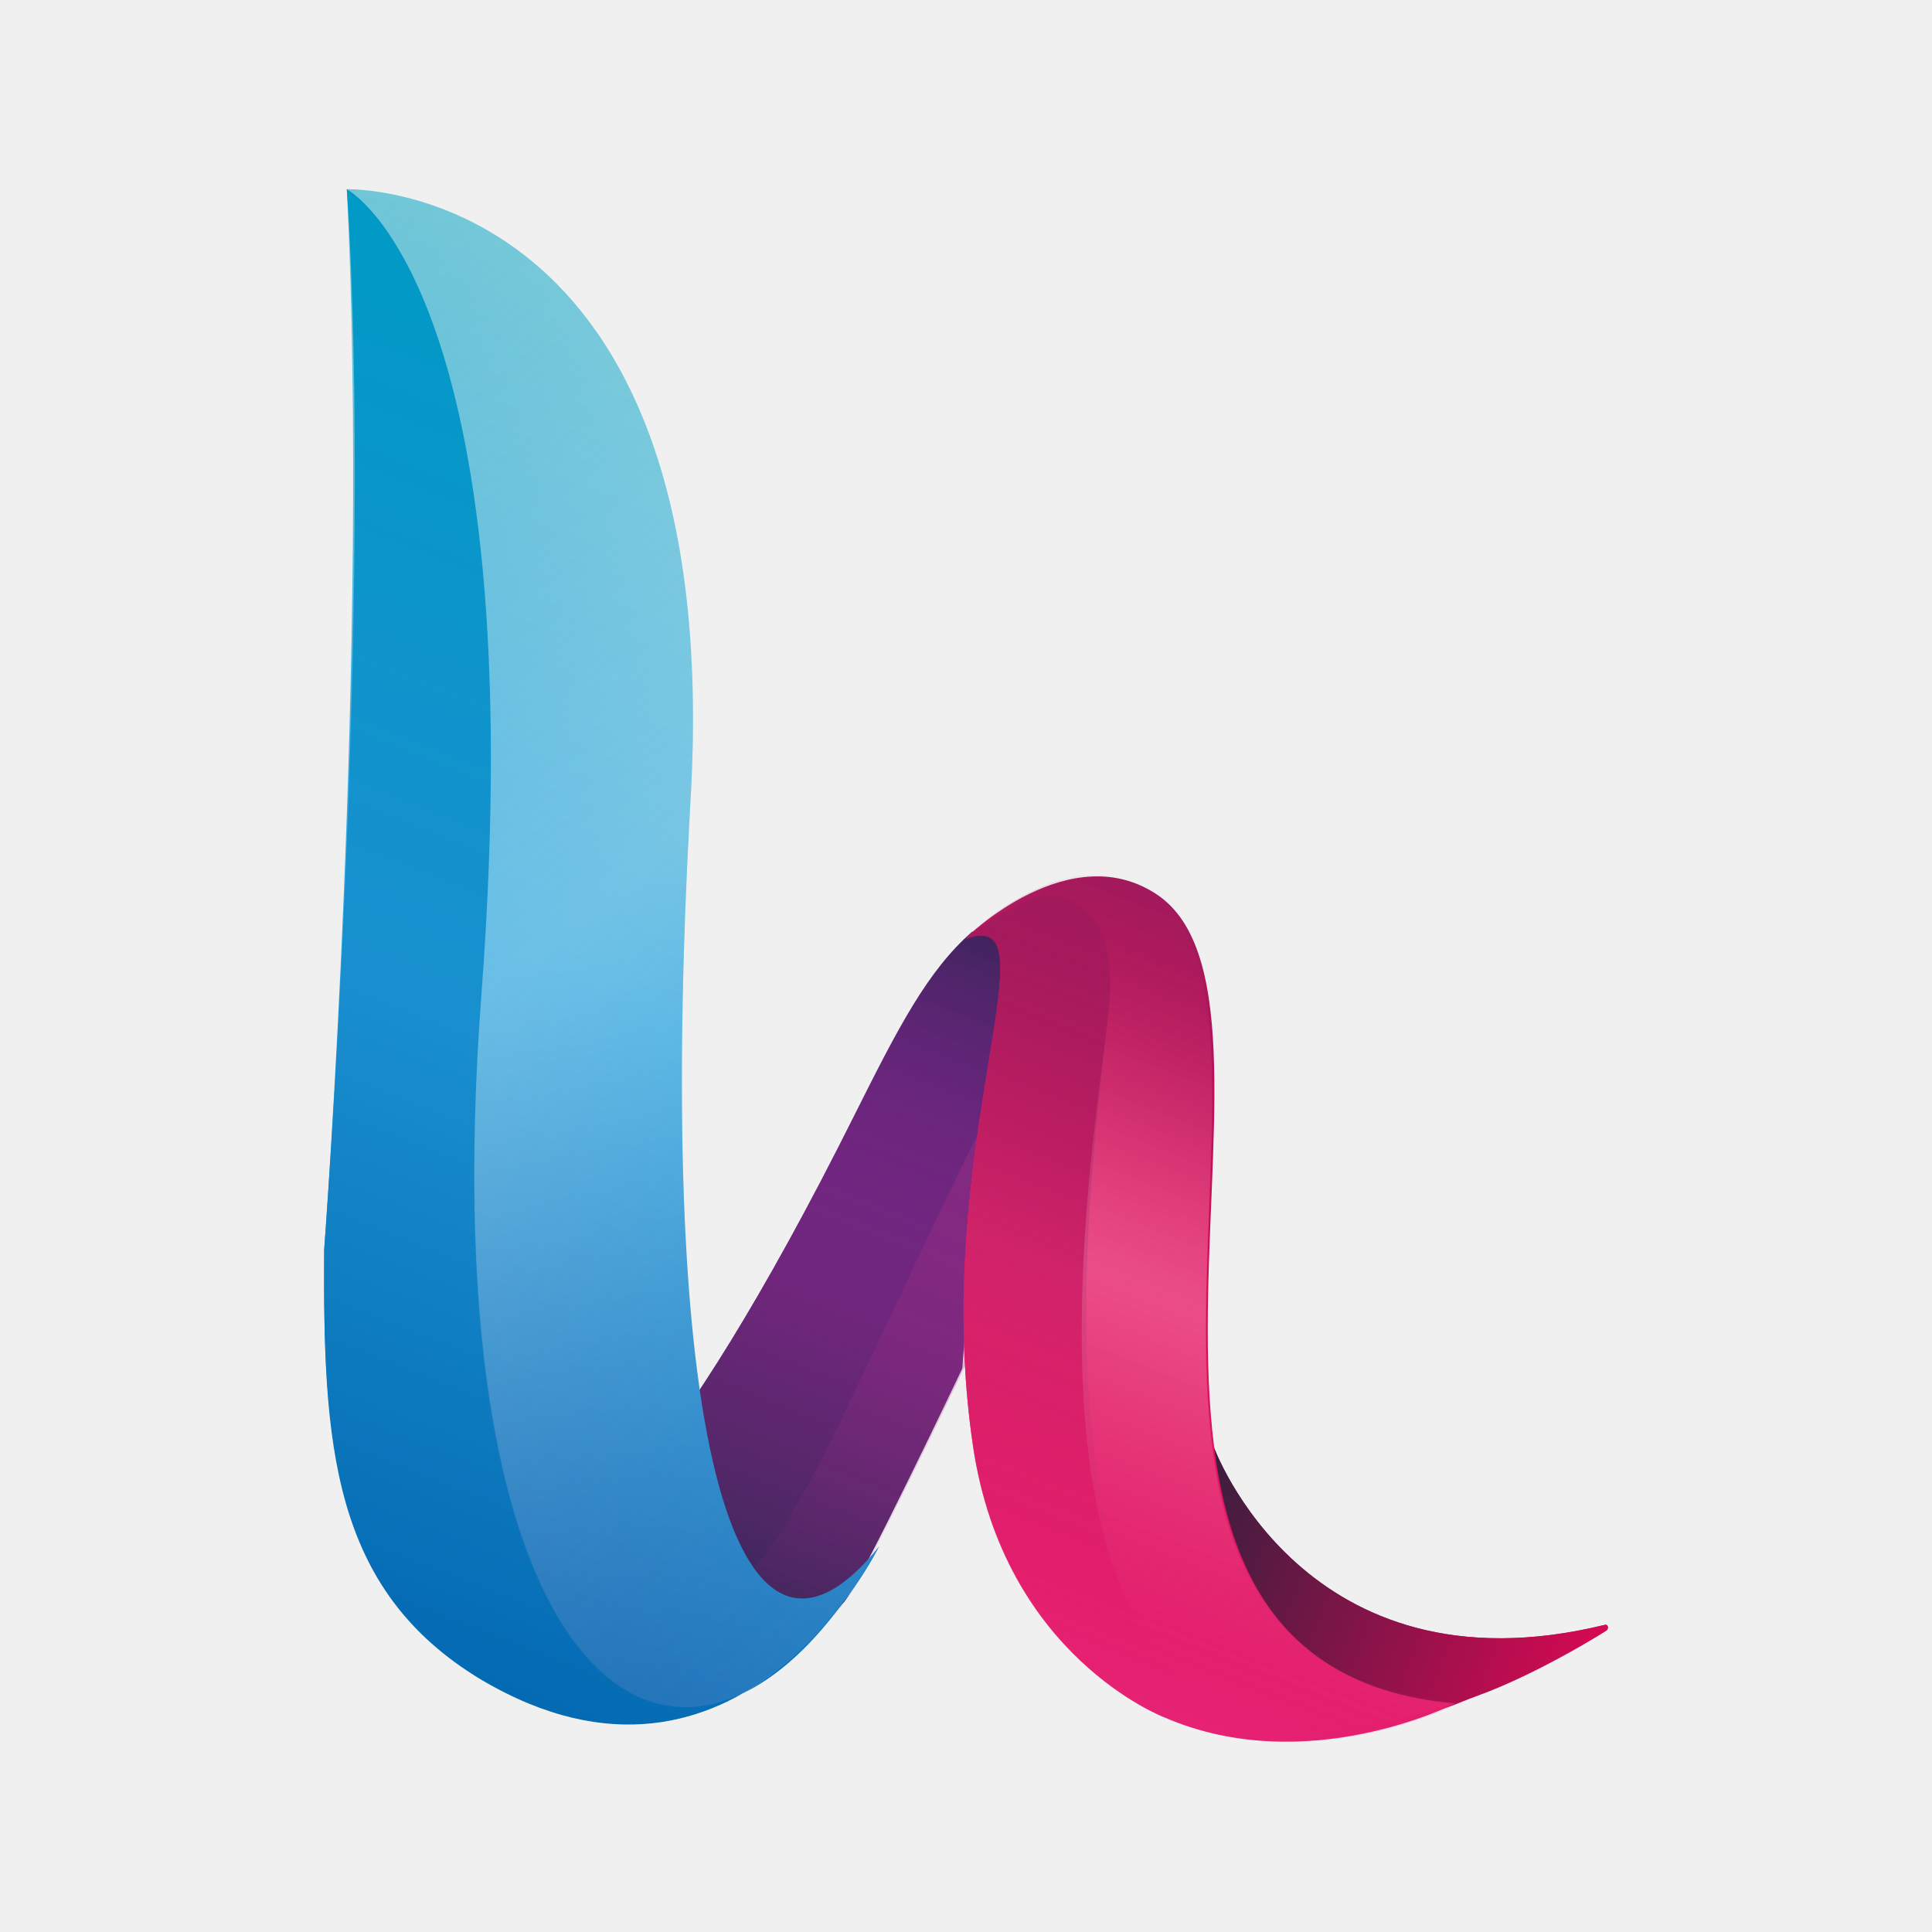
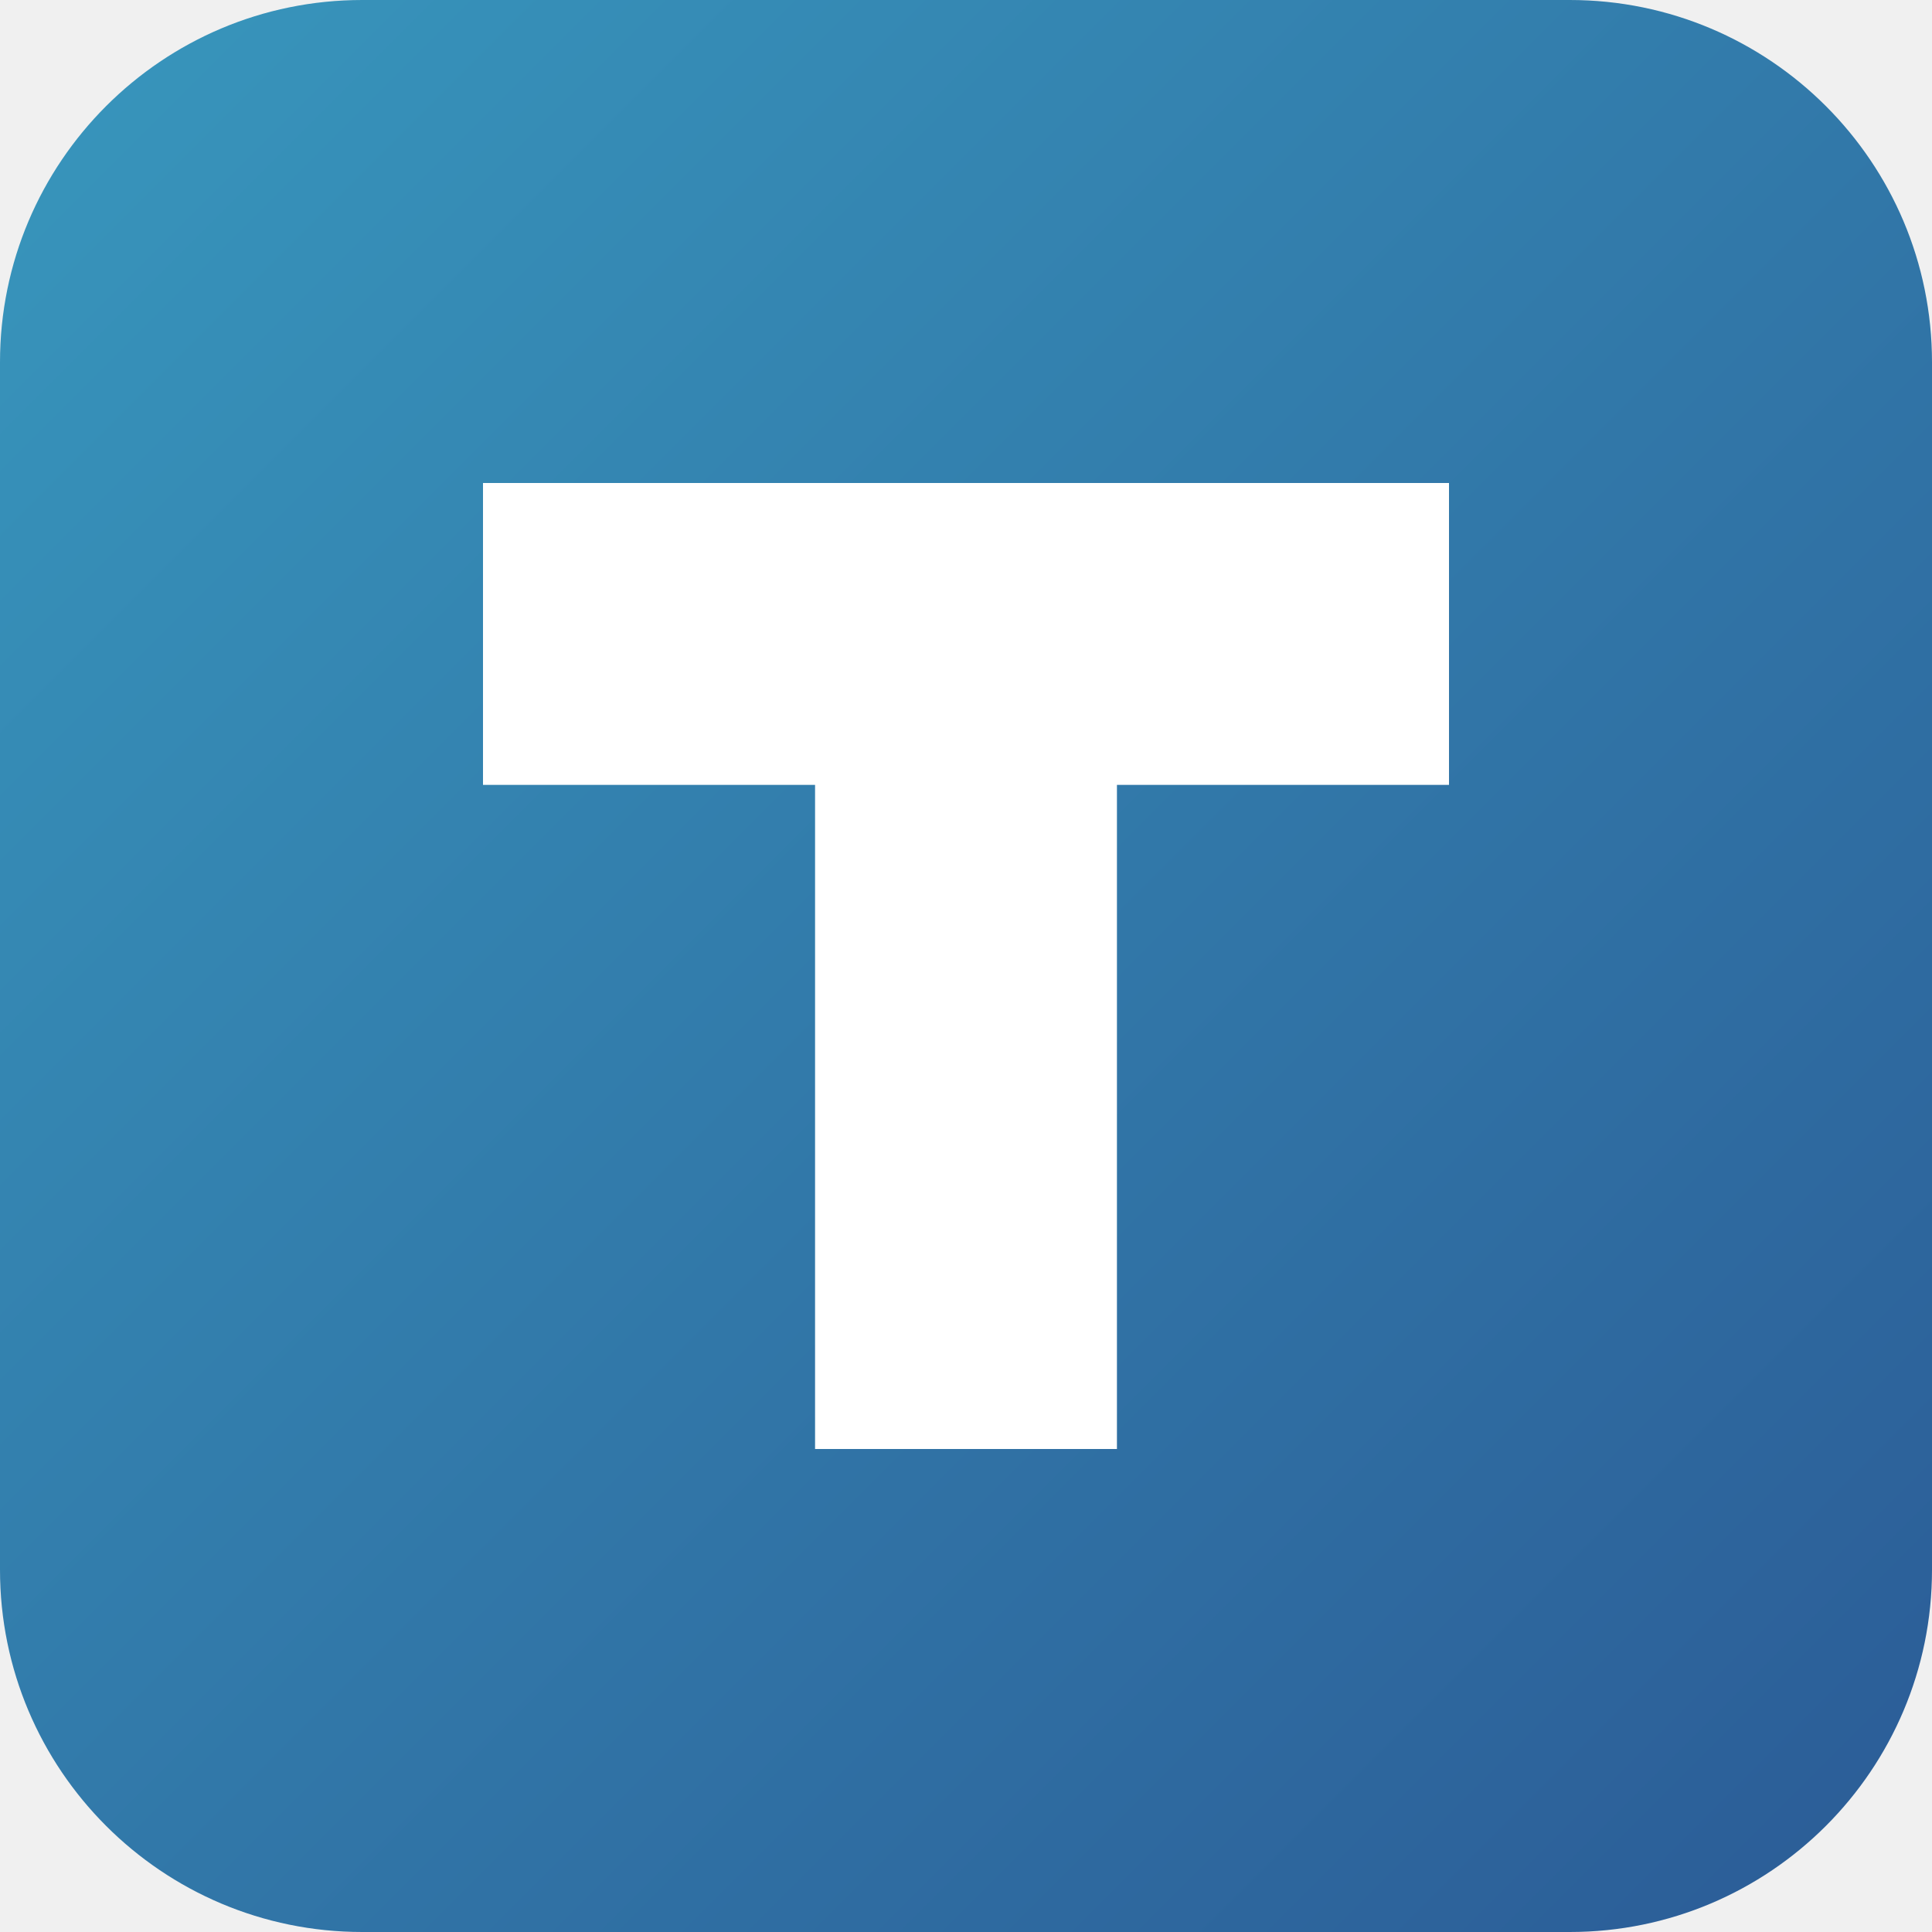
- <svg xmlns="http://www.w3.org/2000/svg" xml:space="preserve" width="512" height="512">
-   <linearGradient id="a" gradientUnits="userSpaceOnUse" x1="-52.291" y1="-474.658" x2="23.383" y2="-474.658" gradientTransform="rotate(-68.572 1337.064 -695.33) scale(2.85608)">
-     <stop offset="0" style="stop-color:#2a255c" />
-     <stop offset=".5" style="stop-color:#672783" />
-     <stop offset=".647" style="stop-color:#652782" />
-     <stop offset=".755" style="stop-color:#60277d" />
-     <stop offset=".85" style="stop-color:#562674" />
-     <stop offset=".937" style="stop-color:#4a2568" />
-     <stop offset="1" style="stop-color:#3f245d" />
-   </linearGradient>
-   <path d="M151.89 407.196s23.994-10.283 74.837-112.255c11.426-22.851 19.138-37.704 30.849-47.987 0 0 19.709-1.428 10.283 30.563s-12.854 85.12-12.854 85.12-27.42 57.698-31.42 61.983c-3.999 4.284-17.995 25.707-44.273 21.994-26.279-3.714-27.422-39.418-27.422-39.418z" style="fill:url(#a);stroke-width:2.856" />
-   <linearGradient id="b" gradientUnits="userSpaceOnUse" x1="-52.291" y1="-474.658" x2="23.383" y2="-474.658" gradientTransform="rotate(-68.572 1337.064 -695.33) scale(2.85608)">
-     <stop offset="0" style="stop-color:#20254b" />
-     <stop offset=".129" style="stop-color:#3c2758;stop-opacity:.871" />
-     <stop offset=".295" style="stop-color:#5a2867;stop-opacity:.705" />
-     <stop offset=".466" style="stop-color:#732673;stop-opacity:.534" />
-     <stop offset=".638" style="stop-color:#86237b;stop-opacity:.362" />
-     <stop offset=".814" style="stop-color:#922180;stop-opacity:.186" />
-     <stop offset="1" style="stop-color:#952081;stop-opacity:0" />
-   </linearGradient>
-   <path d="M151.89 407.196s23.994-10.283 74.837-112.255c11.426-22.566 19.138-37.704 30.849-47.987 0 0 19.709-1.428 10.283 30.563s-12.854 85.12-12.854 85.12-27.42 57.698-31.42 61.983c-3.999 4.284-17.995 25.707-44.273 21.994-26.279-3.714-27.422-39.418-27.422-39.418z" style="fill:url(#b);stroke-width:2.856" />
-   <linearGradient id="c" gradientUnits="userSpaceOnUse" x1="-52.291" y1="-473.336" x2="10.502" y2="-473.336" gradientTransform="rotate(-68.572 1337.064 -695.33) scale(2.85608)">
-     <stop offset="0" style="stop-color:#952081;stop-opacity:0" />
-     <stop offset=".013" style="stop-color:#962081;stop-opacity:1.289326e-02" />
-     <stop offset=".228" style="stop-color:#a02985;stop-opacity:.228" />
-     <stop offset=".498" style="stop-color:#a52e86;stop-opacity:.498" />
-     <stop offset="1" style="stop-color:#a72f87" />
-   </linearGradient>
-   <path d="M223.014 376.061c-29.42 61.127-39.99 49.701-39.99 49.701s-13.995-1.714-28.277-4.57c3.142 10.283 9.997 22.85 25.136 25.136 26.278 3.713 40.275-17.71 44.273-21.994 4-4.285 31.42-61.983 31.42-61.983s2.571-42.56 9.998-74.266c-11.426 21.423-25.993 53.414-42.56 87.976z" style="opacity:.43;fill:url(#c);stroke-width:2.856" />
-   <linearGradient id="d" gradientUnits="userSpaceOnUse" x1="-58.722" y1="-507.943" x2="67.436" y2="-507.943" gradientTransform="rotate(-68.572 1337.064 -695.33) scale(2.85608)">
-     <stop offset="0" style="stop-color:#2271b8" />
-     <stop offset=".5" style="stop-color:#3aabe2" />
-     <stop offset="1" style="stop-color:#71c7d7" />
-   </linearGradient>
-   <path d="M91.907 50.15s100.544-2.856 91.118 161.385c-9.997 176.237 13.425 243.933 49.986 198.232 0 0-36.847 75.693-105.114 35.133-40.275-23.708-42.274-64.554-41.989-113.684 0 0 11.997-160.527 5.999-281.066z" style="fill:url(#d);stroke-width:2.856" />
-   <linearGradient id="e" gradientUnits="userSpaceOnUse" x1="-22.171" y1="-396.168" x2="-22.171" y2="-436.435" gradientTransform="rotate(-68.572 1337.064 -695.33) scale(2.85608)">
-     <stop offset="0" style="stop-color:#d70953" />
-     <stop offset=".5" style="stop-color:#a21a5c" />
-     <stop offset="1" style="stop-color:#a21a5c" />
-   </linearGradient>
-   <path d="M321.559 383.202s23.993 66.84 103.686 47.416c.856-.286 1.142.857.57 1.428-9.425 5.999-25.706 13.996-40.274 19.71-43.702 16.566-59.698-38.276-63.982-68.554z" style="fill:url(#e);stroke-width:2.856" />
-   <linearGradient id="f" gradientUnits="userSpaceOnUse" x1="-21.967" y1="-396.168" x2="-21.967" y2="-436.435" gradientTransform="rotate(-68.572 1337.064 -695.33) scale(2.85608)">
-     <stop offset="0" style="stop-color:#d70953" />
-     <stop offset=".995" style="stop-color:#3a1e3e" />
-   </linearGradient>
-   <path d="M321.559 383.202s23.993 66.84 103.686 47.416c.856-.286 1.142.857.57 1.428-9.425 5.999-32.276 18.852-46.558 20.566-46.559 5.427-53.414-39.132-57.698-69.41z" style="fill:url(#f);stroke-width:2.856" />
-   <linearGradient id="g" gradientUnits="userSpaceOnUse" x1="-38.382" y1="-440.96" x2="32.63" y2="-440.96" gradientTransform="rotate(-68.572 1337.064 -695.33) scale(2.85608)">
-     <stop offset="0" style="stop-color:#e72273" />
-     <stop offset=".5" style="stop-color:#d70953" />
-     <stop offset="1" style="stop-color:#a21a5c" />
-   </linearGradient>
-   <path d="M307.277 237.528c-23.423-16.567-51.415 11.14-51.415 11.14 24.85-9.712-9.712 55.699 2 134.534 8.283 55.985 50.843 71.98 50.843 71.98 37.704 16.282 76.836-3.713 76.836-3.713-113.398-10.282-35.133-182.807-78.264-213.941Z" style="fill:url(#g);stroke-width:2.856" />
-   <linearGradient id="h" gradientUnits="userSpaceOnUse" x1="-38.382" y1="-440.96" x2="32.729" y2="-440.96" gradientTransform="rotate(-68.572 1337.064 -695.33) scale(2.85608)">
-     <stop offset="0" style="stop-color:#e72273;stop-opacity:0" />
-     <stop offset=".221" style="stop-color:#e72871;stop-opacity:.442" />
-     <stop offset=".5" style="stop-color:#e72a70" />
-     <stop offset=".601" style="stop-color:#e42a6f;stop-opacity:.797" />
-     <stop offset=".707" style="stop-color:#db276c;stop-opacity:.586" />
-     <stop offset=".815" style="stop-color:#cb2367;stop-opacity:.369" />
-     <stop offset=".924" style="stop-color:#b51e61;stop-opacity:.151" />
-     <stop offset="1" style="stop-color:#a21a5c;stop-opacity:0" />
-   </linearGradient>
-   <path d="M307.277 237.528c-23.137-17.71-51.415 11.14-51.415 11.14 24.85-9.712-9.712 55.699 2 134.534 8.283 55.985 50.843 71.98 50.843 71.98 37.704 16.282 76.836-3.713 76.836-3.713-113.398-10.282-36.561-177.951-78.264-213.941Z" style="fill:url(#h);stroke-width:2.856" />
-   <linearGradient id="i" gradientUnits="userSpaceOnUse" x1="-58.722" y1="-507.943" x2="65.881" y2="-507.943" gradientTransform="rotate(-68.572 1337.064 -695.33) scale(2.85608)">
-     <stop offset="0" style="stop-color:#046ab3" />
-     <stop offset=".451" style="stop-color:#198fcf" />
-     <stop offset="1" style="stop-color:#009ac6" />
-   </linearGradient>
-   <path d="M127.611 263.235C141.608 76.143 91.907 50.15 91.907 50.15c7.14 107.97-5.999 281.066-5.999 281.066-.285 51.13 1.714 89.976 41.703 113.97 68.267 40.274 105.115-35.134 105.115-35.134-47.13 84.263-119.968 46.559-105.115-146.817z" style="fill:url(#i);stroke-width:2.856" />
-   <linearGradient id="j" gradientUnits="userSpaceOnUse" x1="-38.382" y1="-440.96" x2="29.004" y2="-440.96" gradientTransform="rotate(-68.572 1337.064 -695.33) scale(2.85608)">
-     <stop offset="0" style="stop-color:#e72273;stop-opacity:0" />
-     <stop offset=".258" style="stop-color:#cf1f6a;stop-opacity:.258" />
-     <stop offset=".566" style="stop-color:#b71c62;stop-opacity:.566" />
-     <stop offset=".824" style="stop-color:#a81b5e;stop-opacity:.824" />
-     <stop offset="1" style="stop-color:#a21a5c" />
-   </linearGradient>
-   <path d="M294.137 264.092c1.714-26.85-15.71-26.85-17.423-26.85-12.854 3.999-20.852 11.711-20.852 11.711 24.85-9.711-9.712 55.7 2 134.535 8.283 55.985 50.843 71.98 50.843 71.98 37.704 16.282 76.836-3.713 76.836-3.713-130.536 46.844-93.117-158.528-91.404-187.663z" style="fill:url(#j);stroke-width:2.856" />
-   <linearGradient id="k" gradientUnits="userSpaceOnUse" x1="-35.675" y1="-440.96" x2="32.729" y2="-440.96" gradientTransform="rotate(-68.572 1337.064 -695.33) scale(2.85608)">
-     <stop offset="0" style="stop-color:#e72273;stop-opacity:0" />
-     <stop offset=".018" style="stop-color:#e93e7d;stop-opacity:3.596431e-02" />
-     <stop offset=".069" style="stop-color:#ee779c;stop-opacity:.137" />
-     <stop offset=".121" style="stop-color:#f3a1b8;stop-opacity:.243" />
-     <stop offset=".176" style="stop-color:#f7c1d0;stop-opacity:.351" />
-     <stop offset=".232" style="stop-color:#fad9e2;stop-opacity:.463" />
-     <stop offset=".29" style="stop-color:#fdeaf0;stop-opacity:.58" />
-     <stop offset=".351" style="stop-color:#fef6f9;stop-opacity:.703" />
-     <stop offset=".418" style="stop-color:#fffdfe;stop-opacity:.836" />
-     <stop offset=".5" style="stop-color:#fff" />
-     <stop offset=".56" style="stop-color:#fdfcfc;stop-opacity:.881" />
-     <stop offset=".622" style="stop-color:#f8f1f4;stop-opacity:.756" />
-     <stop offset=".686" style="stop-color:#efdfe6;stop-opacity:.629" />
-     <stop offset=".75" style="stop-color:#e4c5d1;stop-opacity:.499" />
-     <stop offset=".816" style="stop-color:#d5a4b6;stop-opacity:.369" />
-     <stop offset=".881" style="stop-color:#c47b96;stop-opacity:.237" />
-     <stop offset=".947" style="stop-color:#b24a74;stop-opacity:.107" />
-     <stop offset="1" style="stop-color:#a21a5c;stop-opacity:0" />
-   </linearGradient>
-   <path d="M255.862 248.668s7.998-7.713 20.852-11.712c1.713 0 19.137 0 17.423 26.85-1.713 29.135-43.702 234.508 91.69 187.378-113.398-9.997-36.847-177.666-78.55-213.656-23.137-17.71-51.415 11.14-51.415 11.14z" style="opacity:.17;fill:url(#k);stroke-width:2.856" />
-   <linearGradient id="l" gradientUnits="userSpaceOnUse" x1="-25.224" y1="-453.727" x2="40.939" y2="-568.325" gradientTransform="rotate(-68.572 1337.064 -695.33) scale(2.85608)">
-     <stop offset="0" style="stop-color:#2271b8;stop-opacity:0" />
-     <stop offset=".01" style="stop-color:#2d75ba;stop-opacity:1.914263e-02" />
-     <stop offset=".111" style="stop-color:#799ace;stop-opacity:.222" />
-     <stop offset=".207" style="stop-color:#adbcdd;stop-opacity:.415" />
-     <stop offset=".297" style="stop-color:#d1d8e9;stop-opacity:.595" />
-     <stop offset=".379" style="stop-color:#ebedf0;stop-opacity:.758" />
-     <stop offset=".449" style="stop-color:#fbfaf4;stop-opacity:.898" />
-     <stop offset=".5" style="stop-color:#fffef5" />
-     <stop offset=".613" style="stop-color:#fefdf5;stop-opacity:.774" />
-     <stop offset=".696" style="stop-color:#f6faf3;stop-opacity:.609" />
-     <stop offset=".769" style="stop-color:#e9f4f0;stop-opacity:.463" />
-     <stop offset=".836" style="stop-color:#d6eceb;stop-opacity:.328" />
-     <stop offset=".899" style="stop-color:#bbe1e5;stop-opacity:.201" />
-     <stop offset=".959" style="stop-color:#96d3de;stop-opacity:8.162302e-02" />
-     <stop offset="1" style="stop-color:#71c7d7;stop-opacity:0" />
-   </linearGradient>
-   <path d="M91.907 50.15s49.7 25.993 35.704 213.085c-11.14 147.96 28.85 204.801 69.41 185.378 12.282-7.14 21.708-17.424 27.707-25.707 2.856-4 5.712-8.57 8.283-13.14-36.561 45.417-59.983-21.994-49.986-198.231C192.45 47.294 91.907 50.15 91.907 50.15Z" style="opacity:.25;fill:url(#l);stroke-width:2.856" />
+ <svg xmlns="http://www.w3.org/2000/svg" viewBox="0 0 32 32" role="img" aria-labelledby="tuliocp-logo-title">
+   <defs>
+     <linearGradient id="tuliocp-logo-fill" x1="0" y1="0" x2="1" y2="1">
+       <stop offset="0" stop-color="#3897bd" />
+       <stop offset="1" stop-color="#2b5b96" />
+     </linearGradient>
+   </defs>
+   <rect width="32" height="32" rx="6" fill="url(#tuliocp-logo-fill)" />
+   <path d="M8 8h16v5h-5.5v11h-5V13H8z" fill="#fff" />
</svg>
